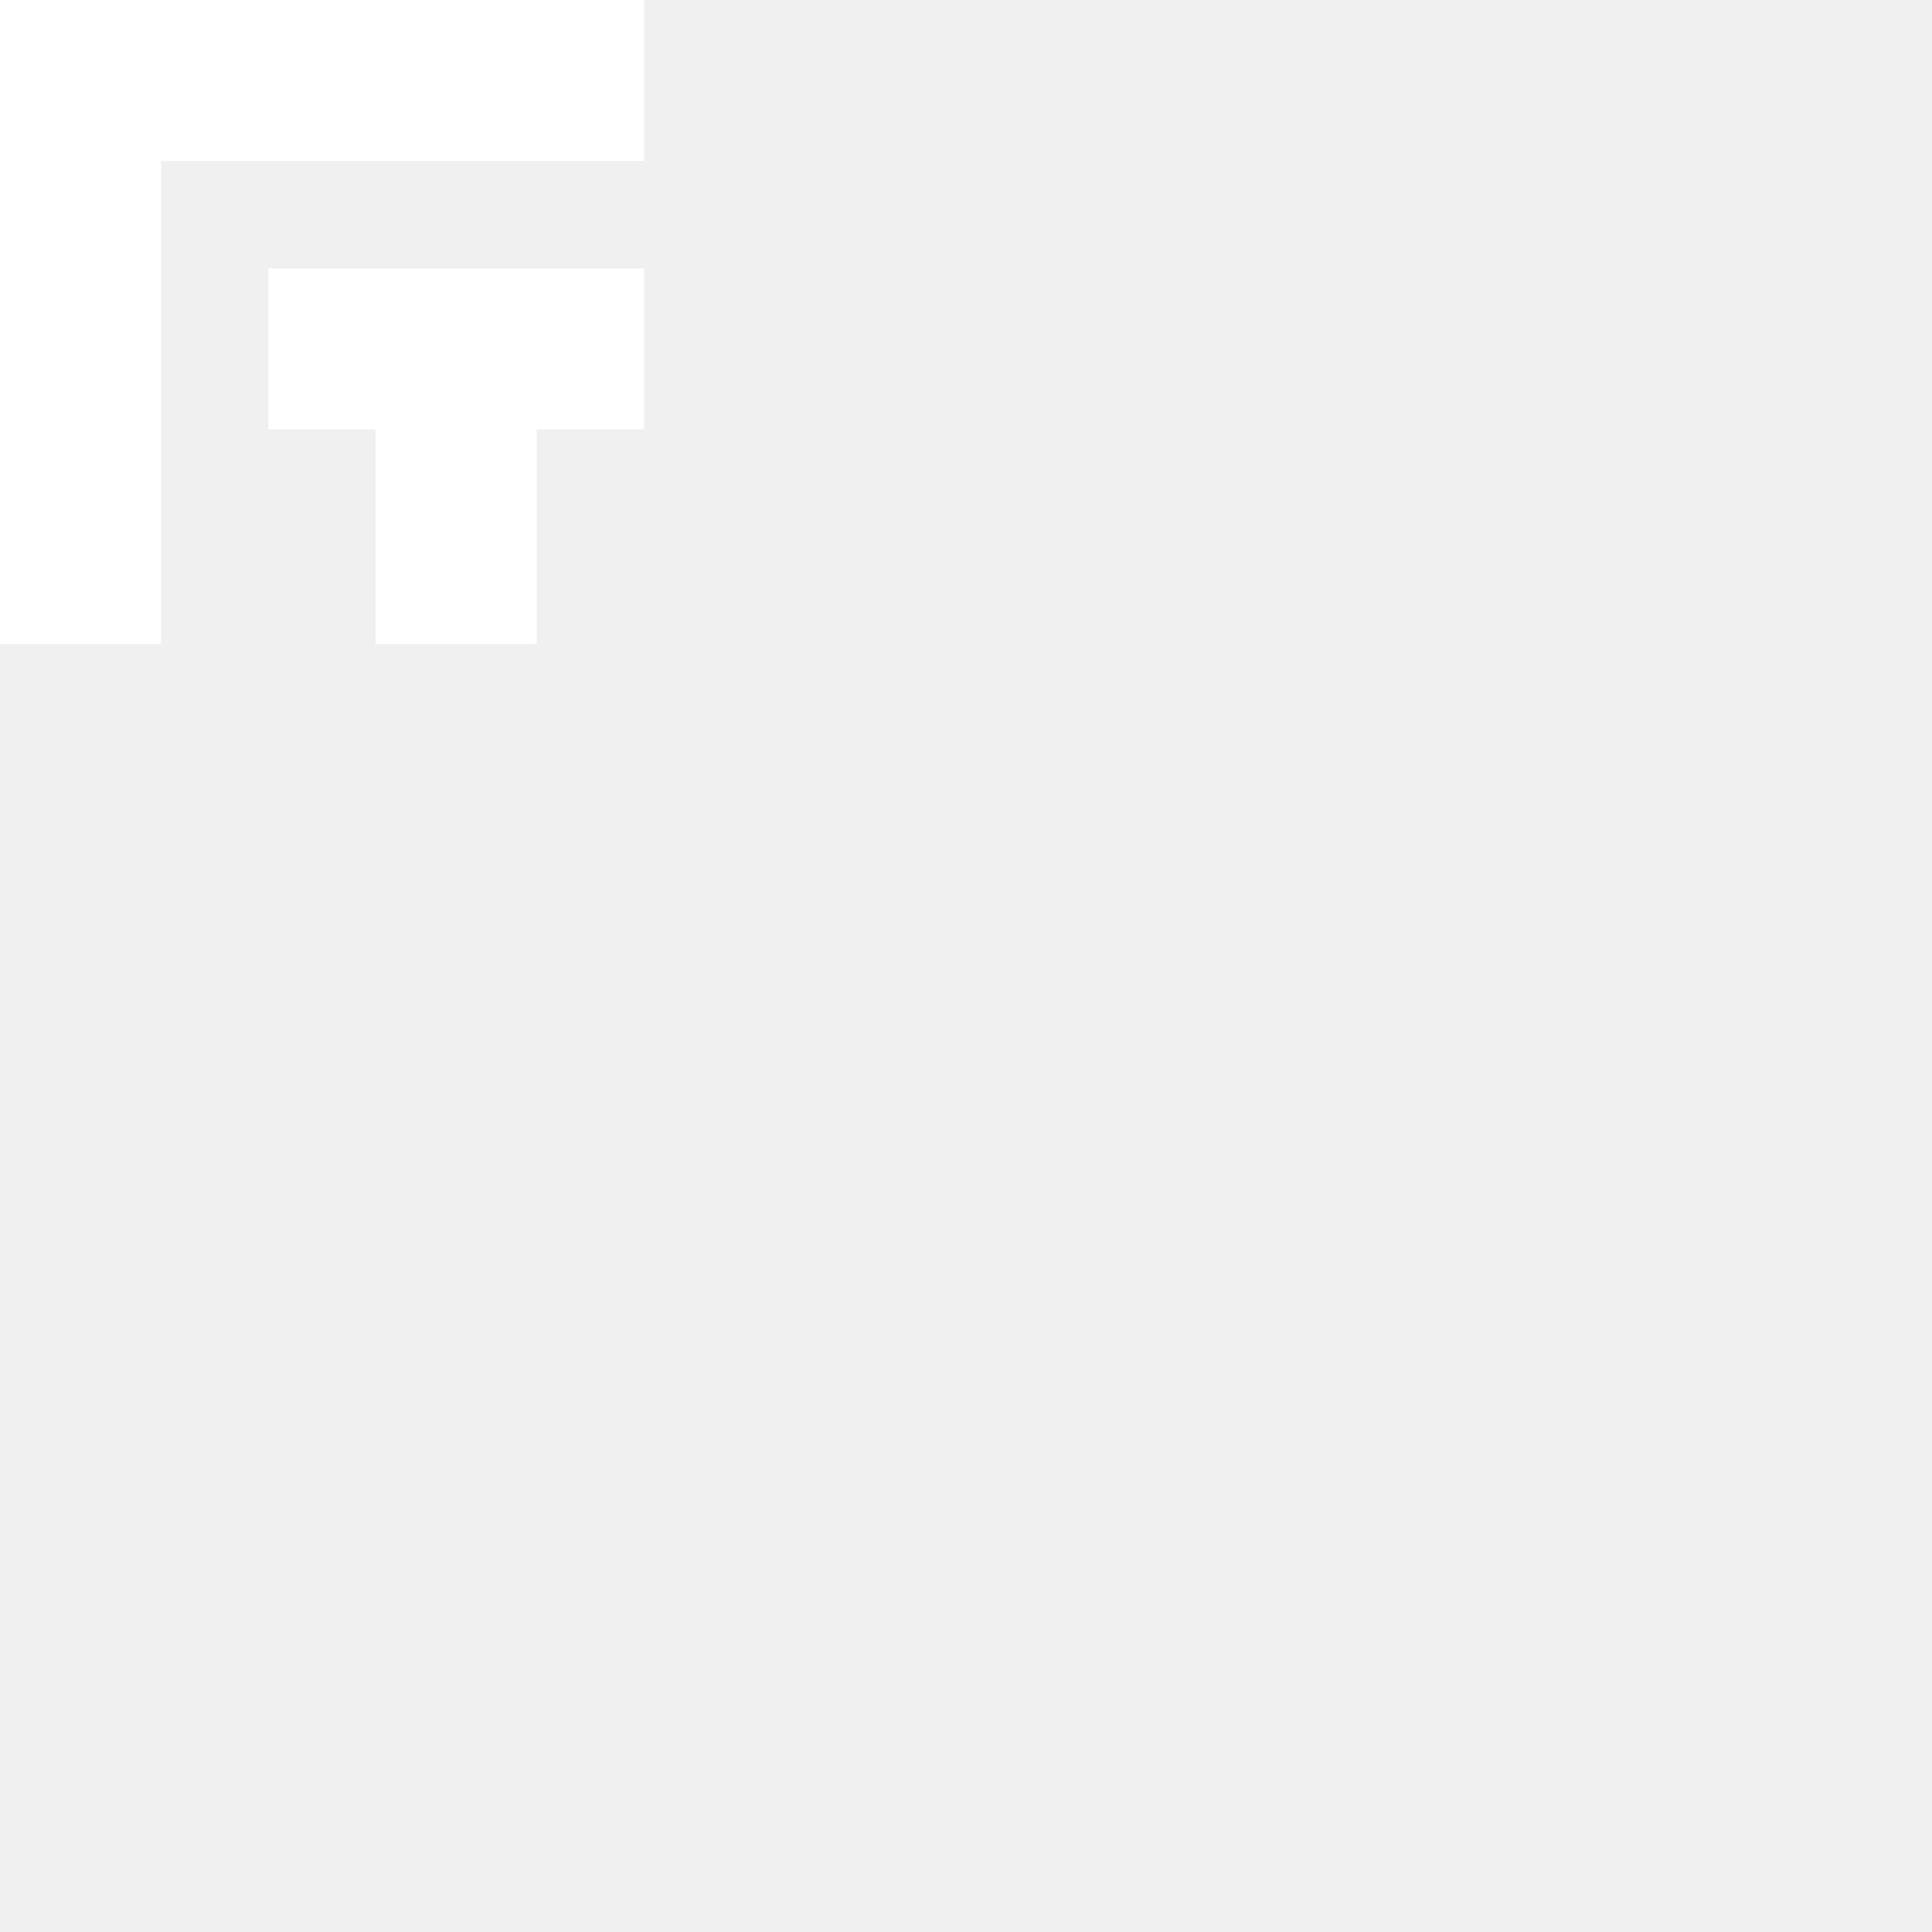
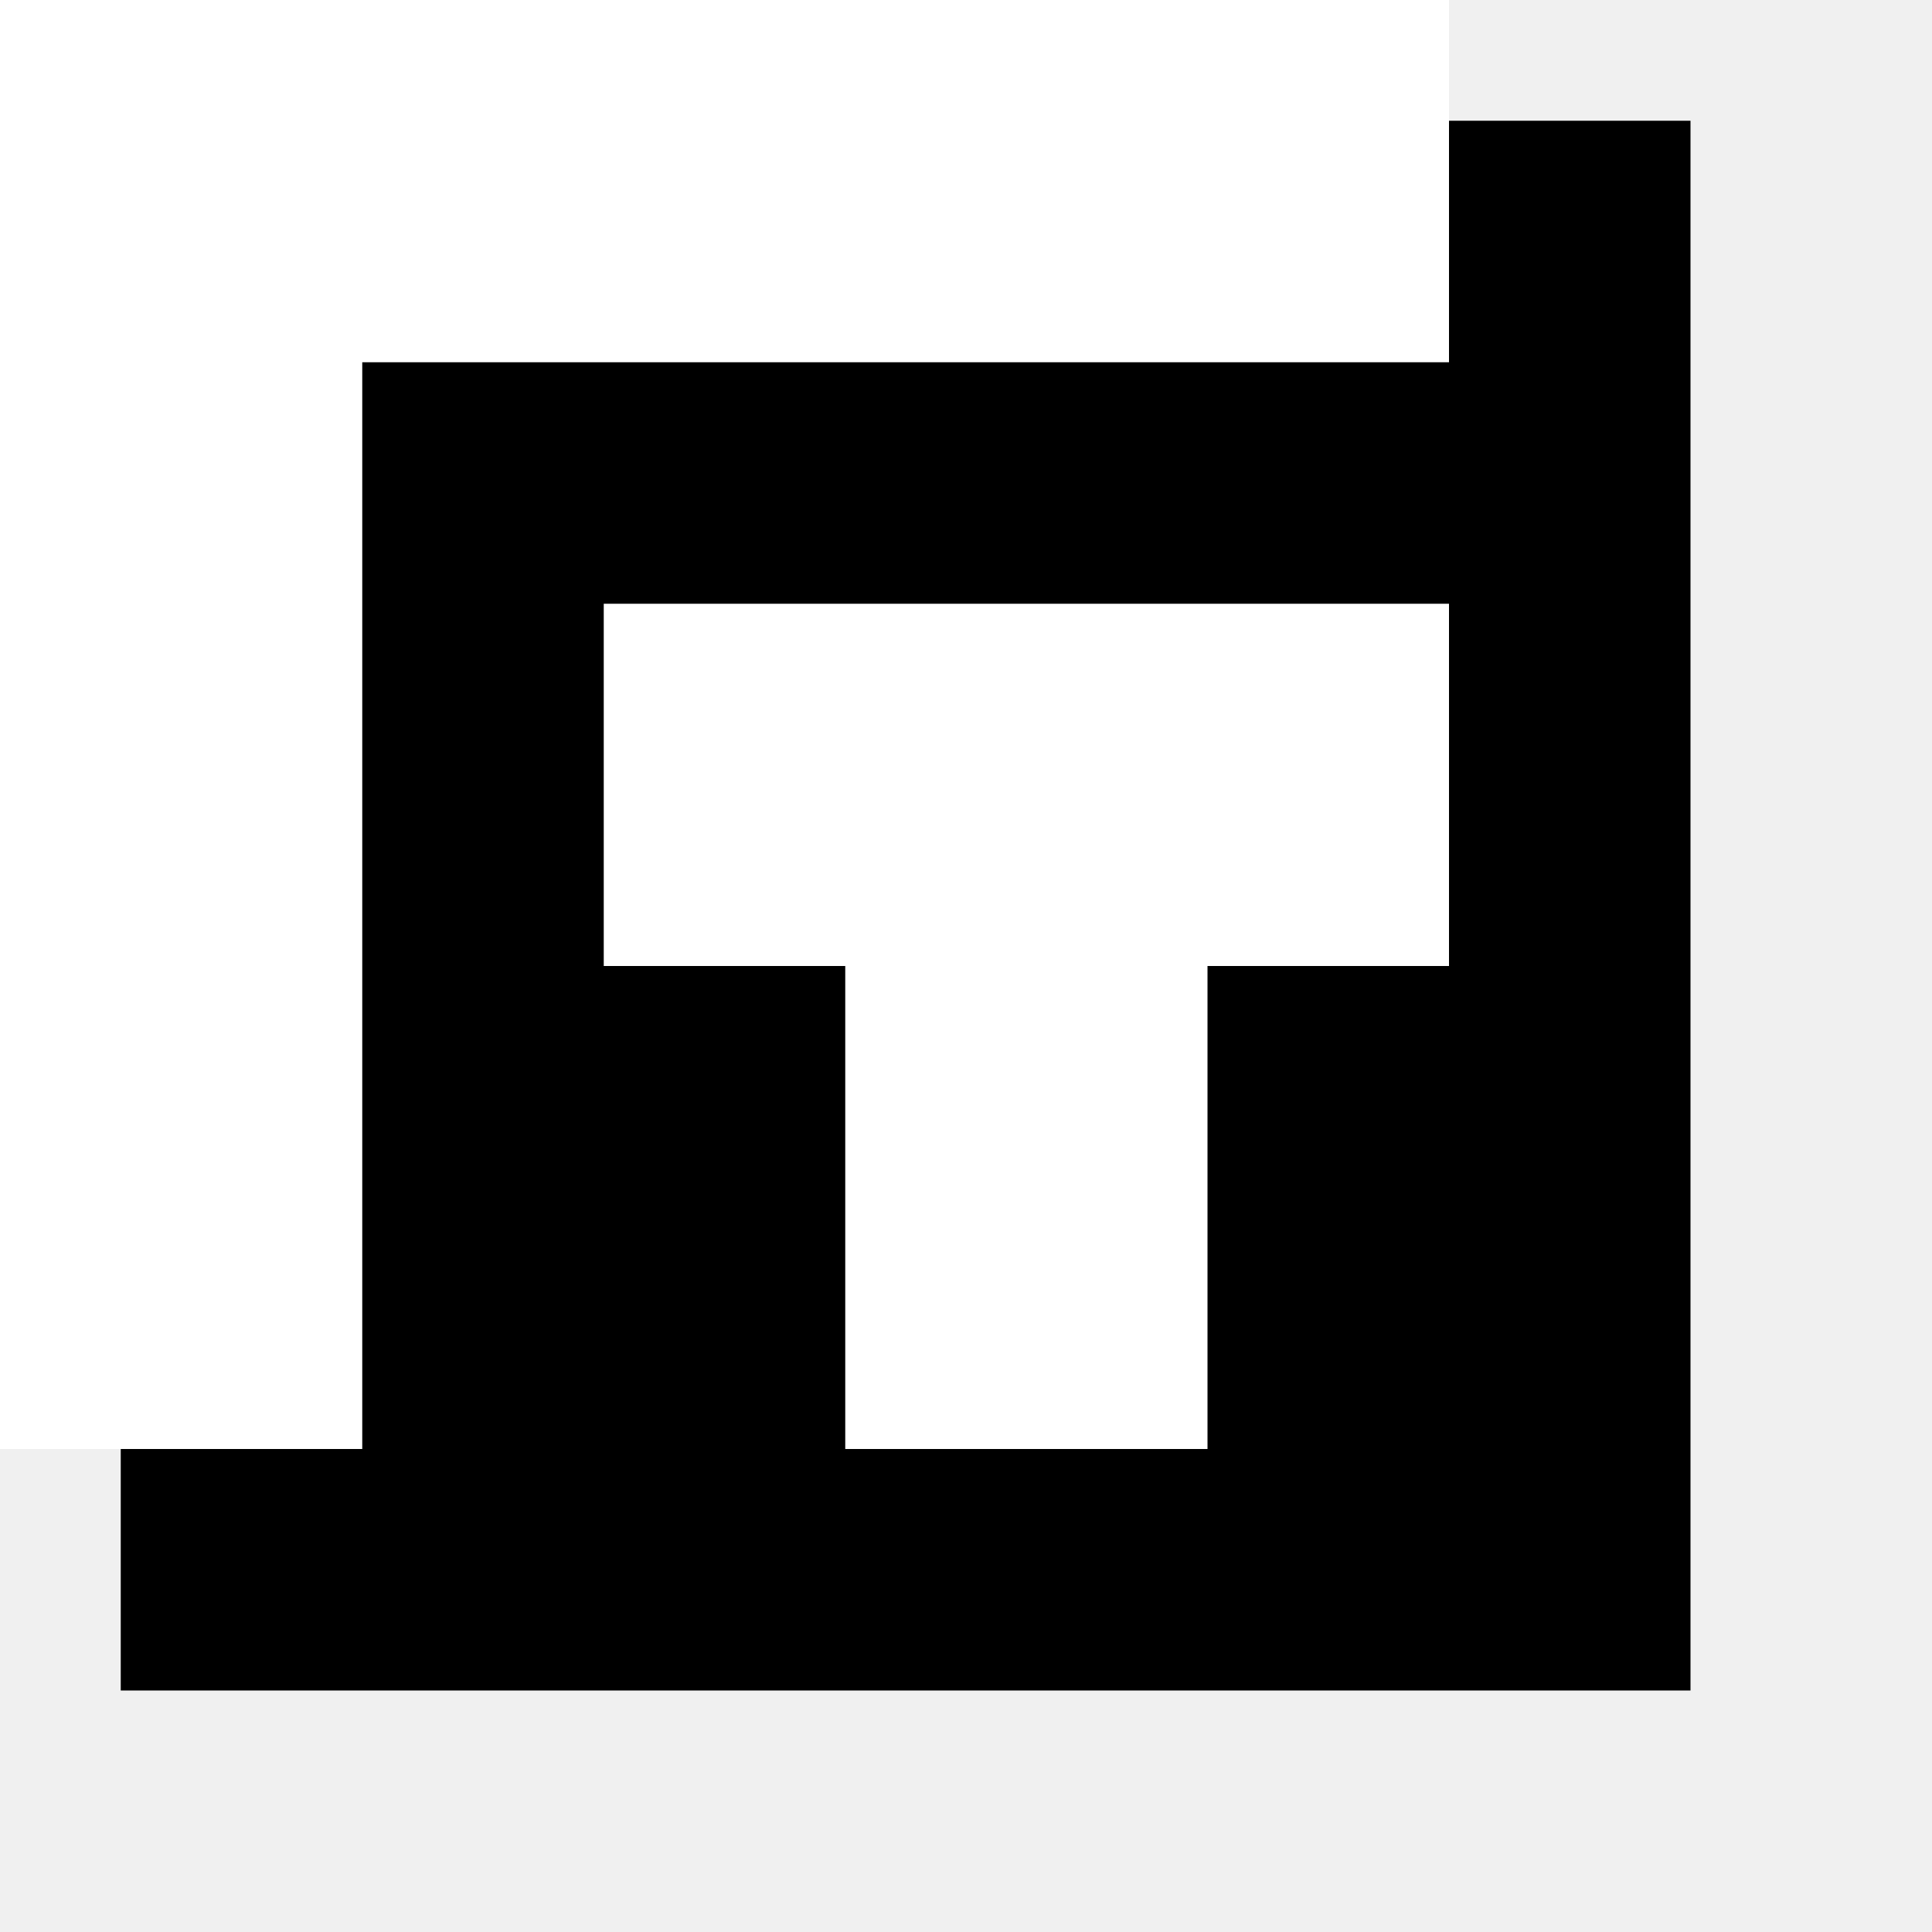
- <svg xmlns="http://www.w3.org/2000/svg" width="36" height="36" viewBox="0 0 36 36" fill="none">
+ <svg xmlns="http://www.w3.org/2000/svg" width="16" height="16" viewBox="0 0 16 16" fill="none">
+   <rect x="1" y="1" width="13" height="13" fill="black" />
  <path d="M5 5V8H7V12H10V8H12V5H5Z" fill="white" />
  <path fill-rule="evenodd" clip-rule="evenodd" d="M0 0H12V3H3V12H0V0Z" fill="white" />
</svg>
